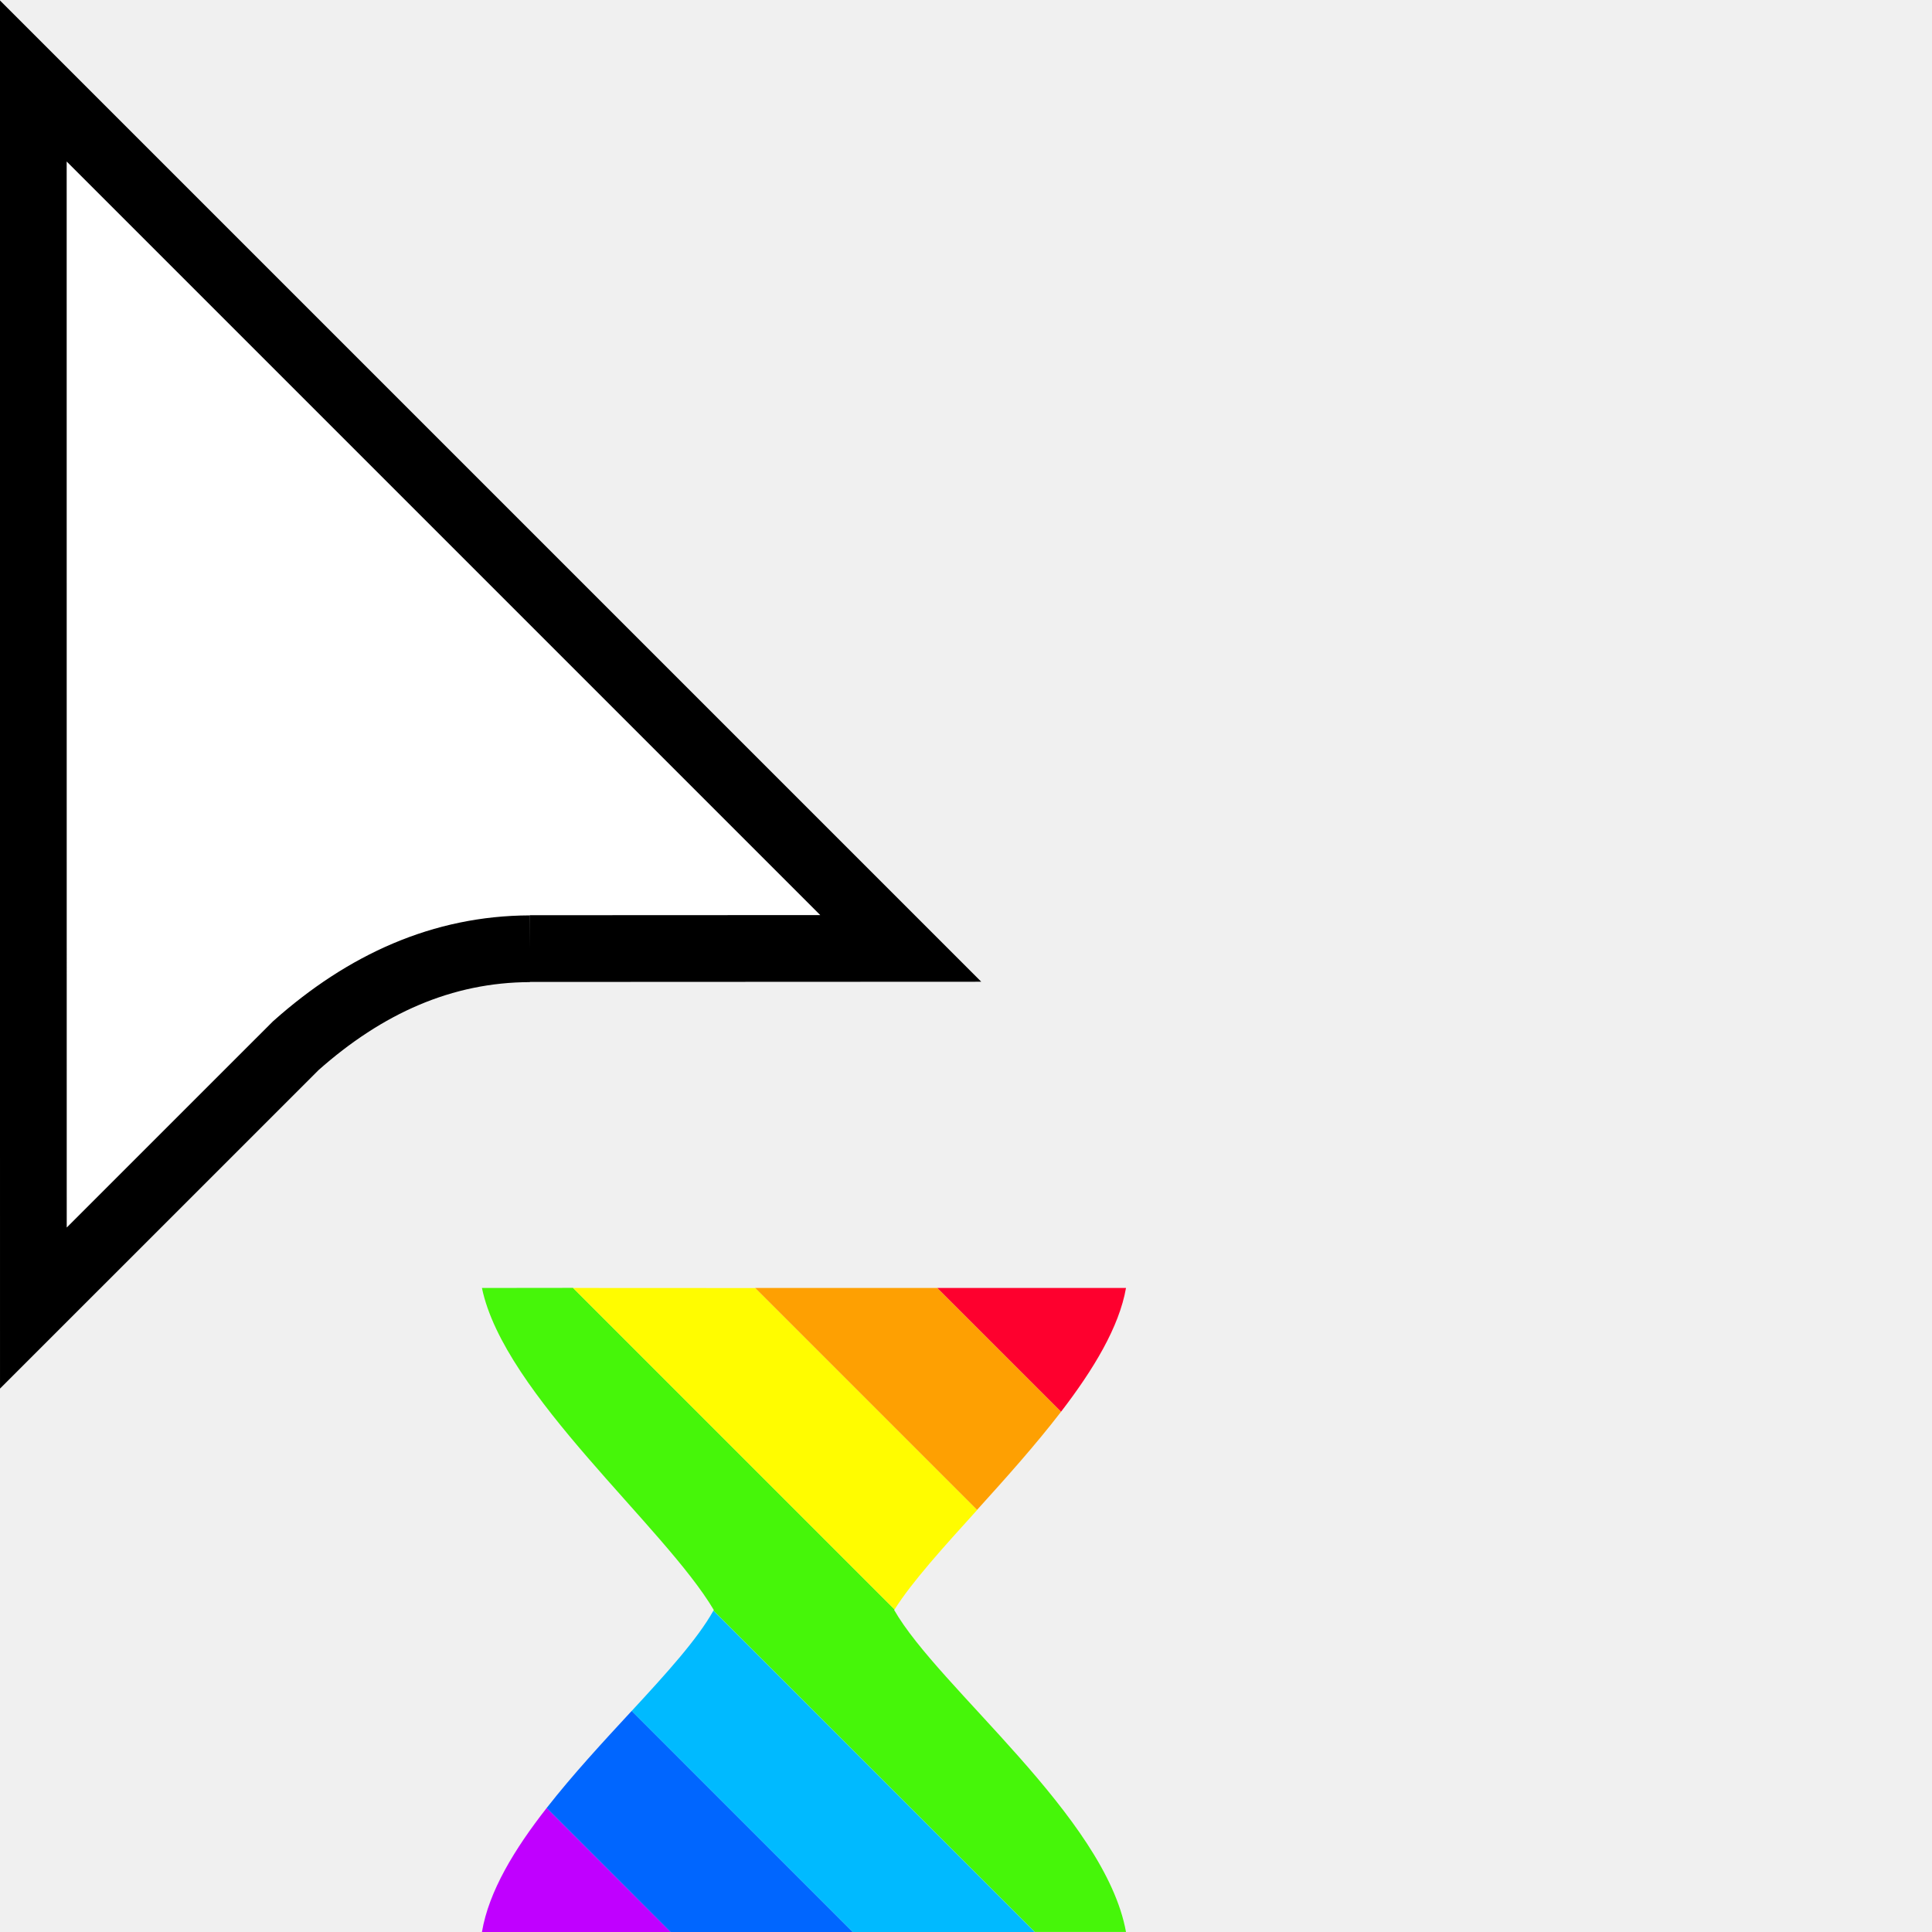
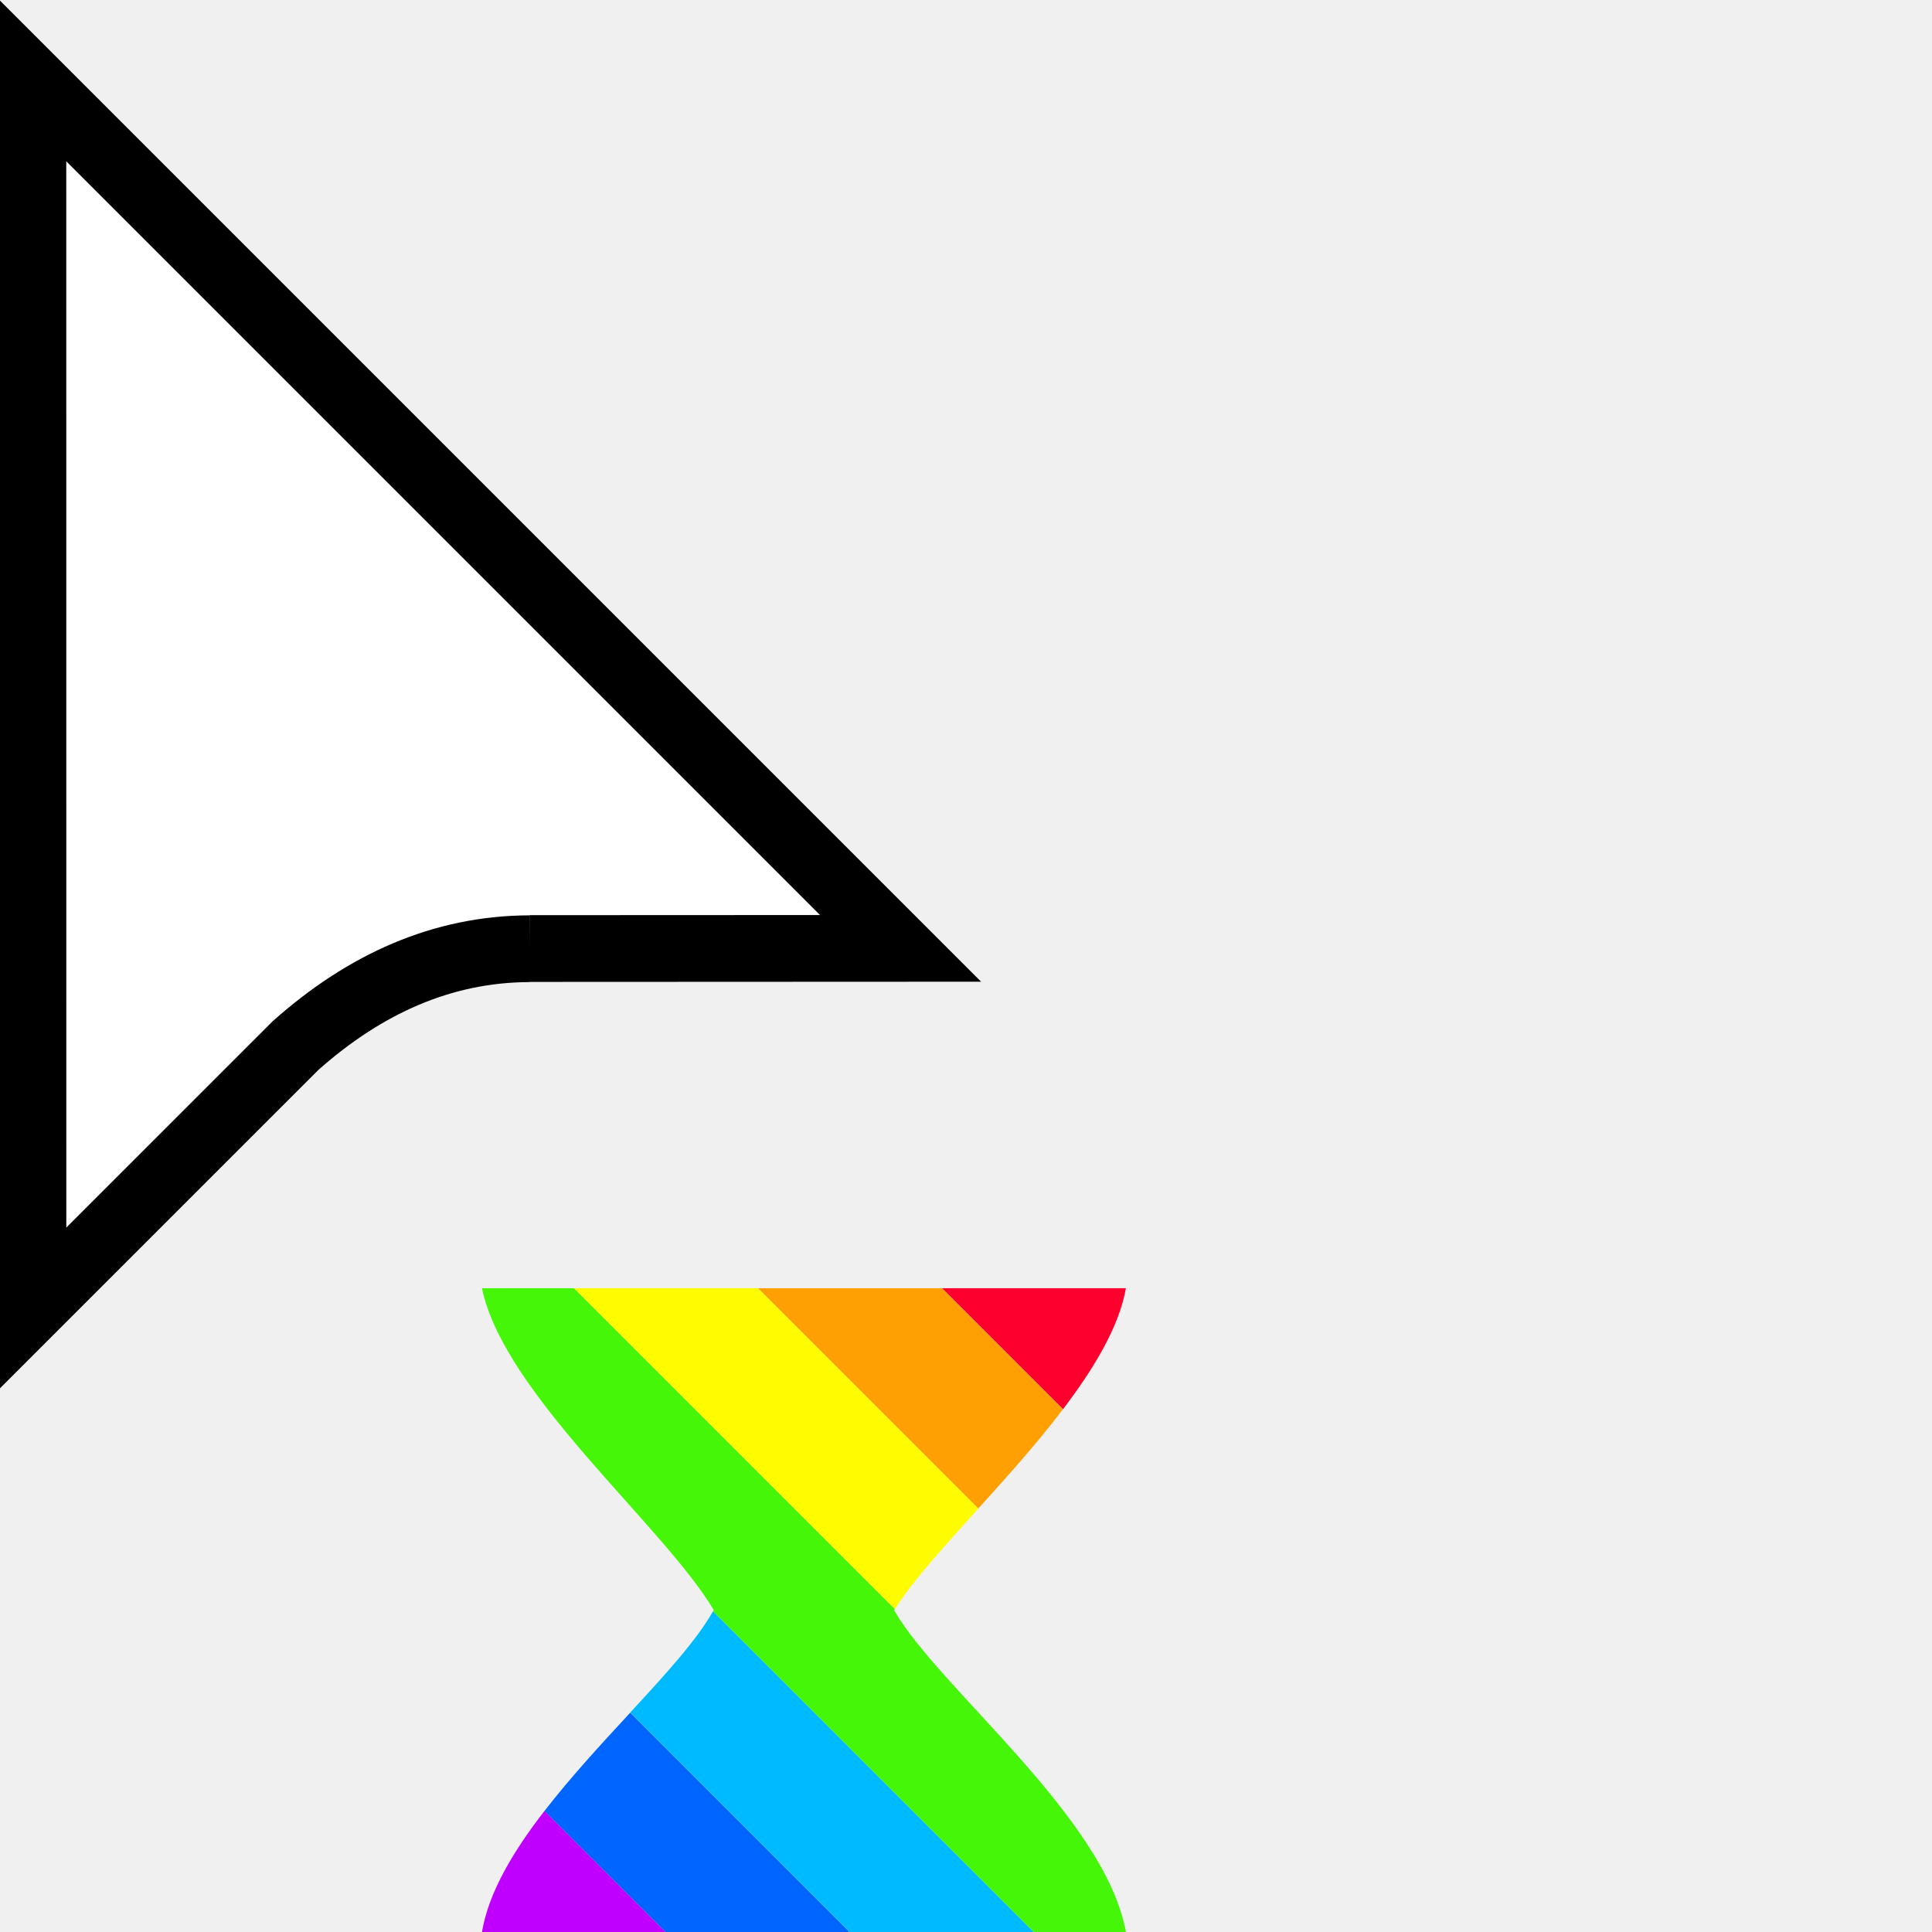
- <svg xmlns="http://www.w3.org/2000/svg" width="75" height="75" version="1.2" viewBox="0 0 75 75" baseProfile="tiny-ps">
+ <svg xmlns="http://www.w3.org/2000/svg" width="32" height="32" version="1.2" viewBox="0 0 32 32" baseProfile="tiny-ps">
  <defs />
  <g transform="matrix(.9716 0 0 .9716 -34.01 -.9716)">
-     <path transform="matrix(1.333 0 0 -1.333 56.17 38.9)" d="m0 0 11.12 5e-3 -26 26 2e-3 -36.78 7.866 7.865c2.081 1.851 4.396 2.896 7.012 2.905" fill="#fff" fill-rule="evenodd" stroke="#000" stroke-miterlimit="10" stroke-width="2" />
-     <g transform="matrix(.3431 0 0 .3431 54.26 52.46)">
-       <path d="m7.543 60.55c-3.746 4.785-6.743 9.697-7.543 14.45h22z" fill="#c000ff" />
-       <path d="m17.44 49.25c-3.313 3.585-6.844 7.395-9.906 11.31l14.44 14.44h21.21z" fill="#06f" />
-       <path d="m26.96 37.57c-1.869 3.35-5.515 7.352-9.523 11.69l25.74 25.74h21.21z" fill="#00baff" />
-       <path d="m0 0c2.563 12.37 21.25 27.78 27 37.5-0.011 0.021-0.028 0.044-0.039 0.064l37.43 37.43h10.61c-2.434-13.45-21.83-28.44-27-37.5 0.013-0.021 0.032-0.045 0.045-0.066l-37.44-37.44z" fill="#46f609" />
-       <path d="m10.61 0 37.44 37.44c2.02-3.209 5.664-7.222 9.619-11.59l-25.84-25.84z" fill="#fffc00" />
-       <path d="m31.82 0 25.84 25.84c3.287-3.633 6.764-7.504 9.781-11.43l-14.41-14.41z" fill="#fea002" />
-       <path d="m53.03 0 14.41 14.41c3.764-4.901 6.765-9.853 7.562-14.41z" fill="#fe002e" />
+     <path transform="matrix(.5689 0 0 -.5689 44.03 17.17)" d="m0 0 11.12 5e-3 -26 26 2e-3 -36.78 7.866 7.865c2.081 1.851 4.396 2.896 7.012 2.905" fill="#fff" fill-rule="evenodd" stroke="#000" stroke-miterlimit="10" stroke-width="2" />
+     <g transform="matrix(.4574 0 0 .4574 43.22 22.96)">
+       <path d="m2.332 19.48c-1.16 1.497-2.082 3.031-2.332 4.518h6.85z" fill="#c000ff" />
+       <path d="m5.527 15.82c-1.073 1.161-2.215 2.396-3.195 3.662l4.52 4.52h6.857z" fill="#06f" />
+       <path d="m8.613 12.04c-0.61 1.082-1.791 2.373-3.086 3.773l8.184 8.184h6.859z" fill="#00baff" />
+       <path d="m0 0c0.82 3.96 6.802 8.889 8.641 12-0.008 0.014-0.019 0.029-0.027 0.043l11.96 11.96h3.43c-0.779-4.305-6.986-9.101-8.641-12 0.008-0.013 0.021-0.028 0.029-0.041l-11.96-11.96z" fill="#46f609" />
+       <path d="m3.43 0 11.96 11.96c0.658-1.037 1.836-2.334 3.113-3.746l-8.213-8.213z" fill="#fffc00" />
+       <path d="m10.29 0 8.211 8.211c1.065-1.177 2.19-2.43 3.156-3.701l-4.51-4.51z" fill="#fea002" />
+       <path d="m17.15 0 4.508 4.508c1.167-1.534 2.092-3.081 2.342-4.508z" fill="#fe002e" />
    </g>
  </g>
</svg>
